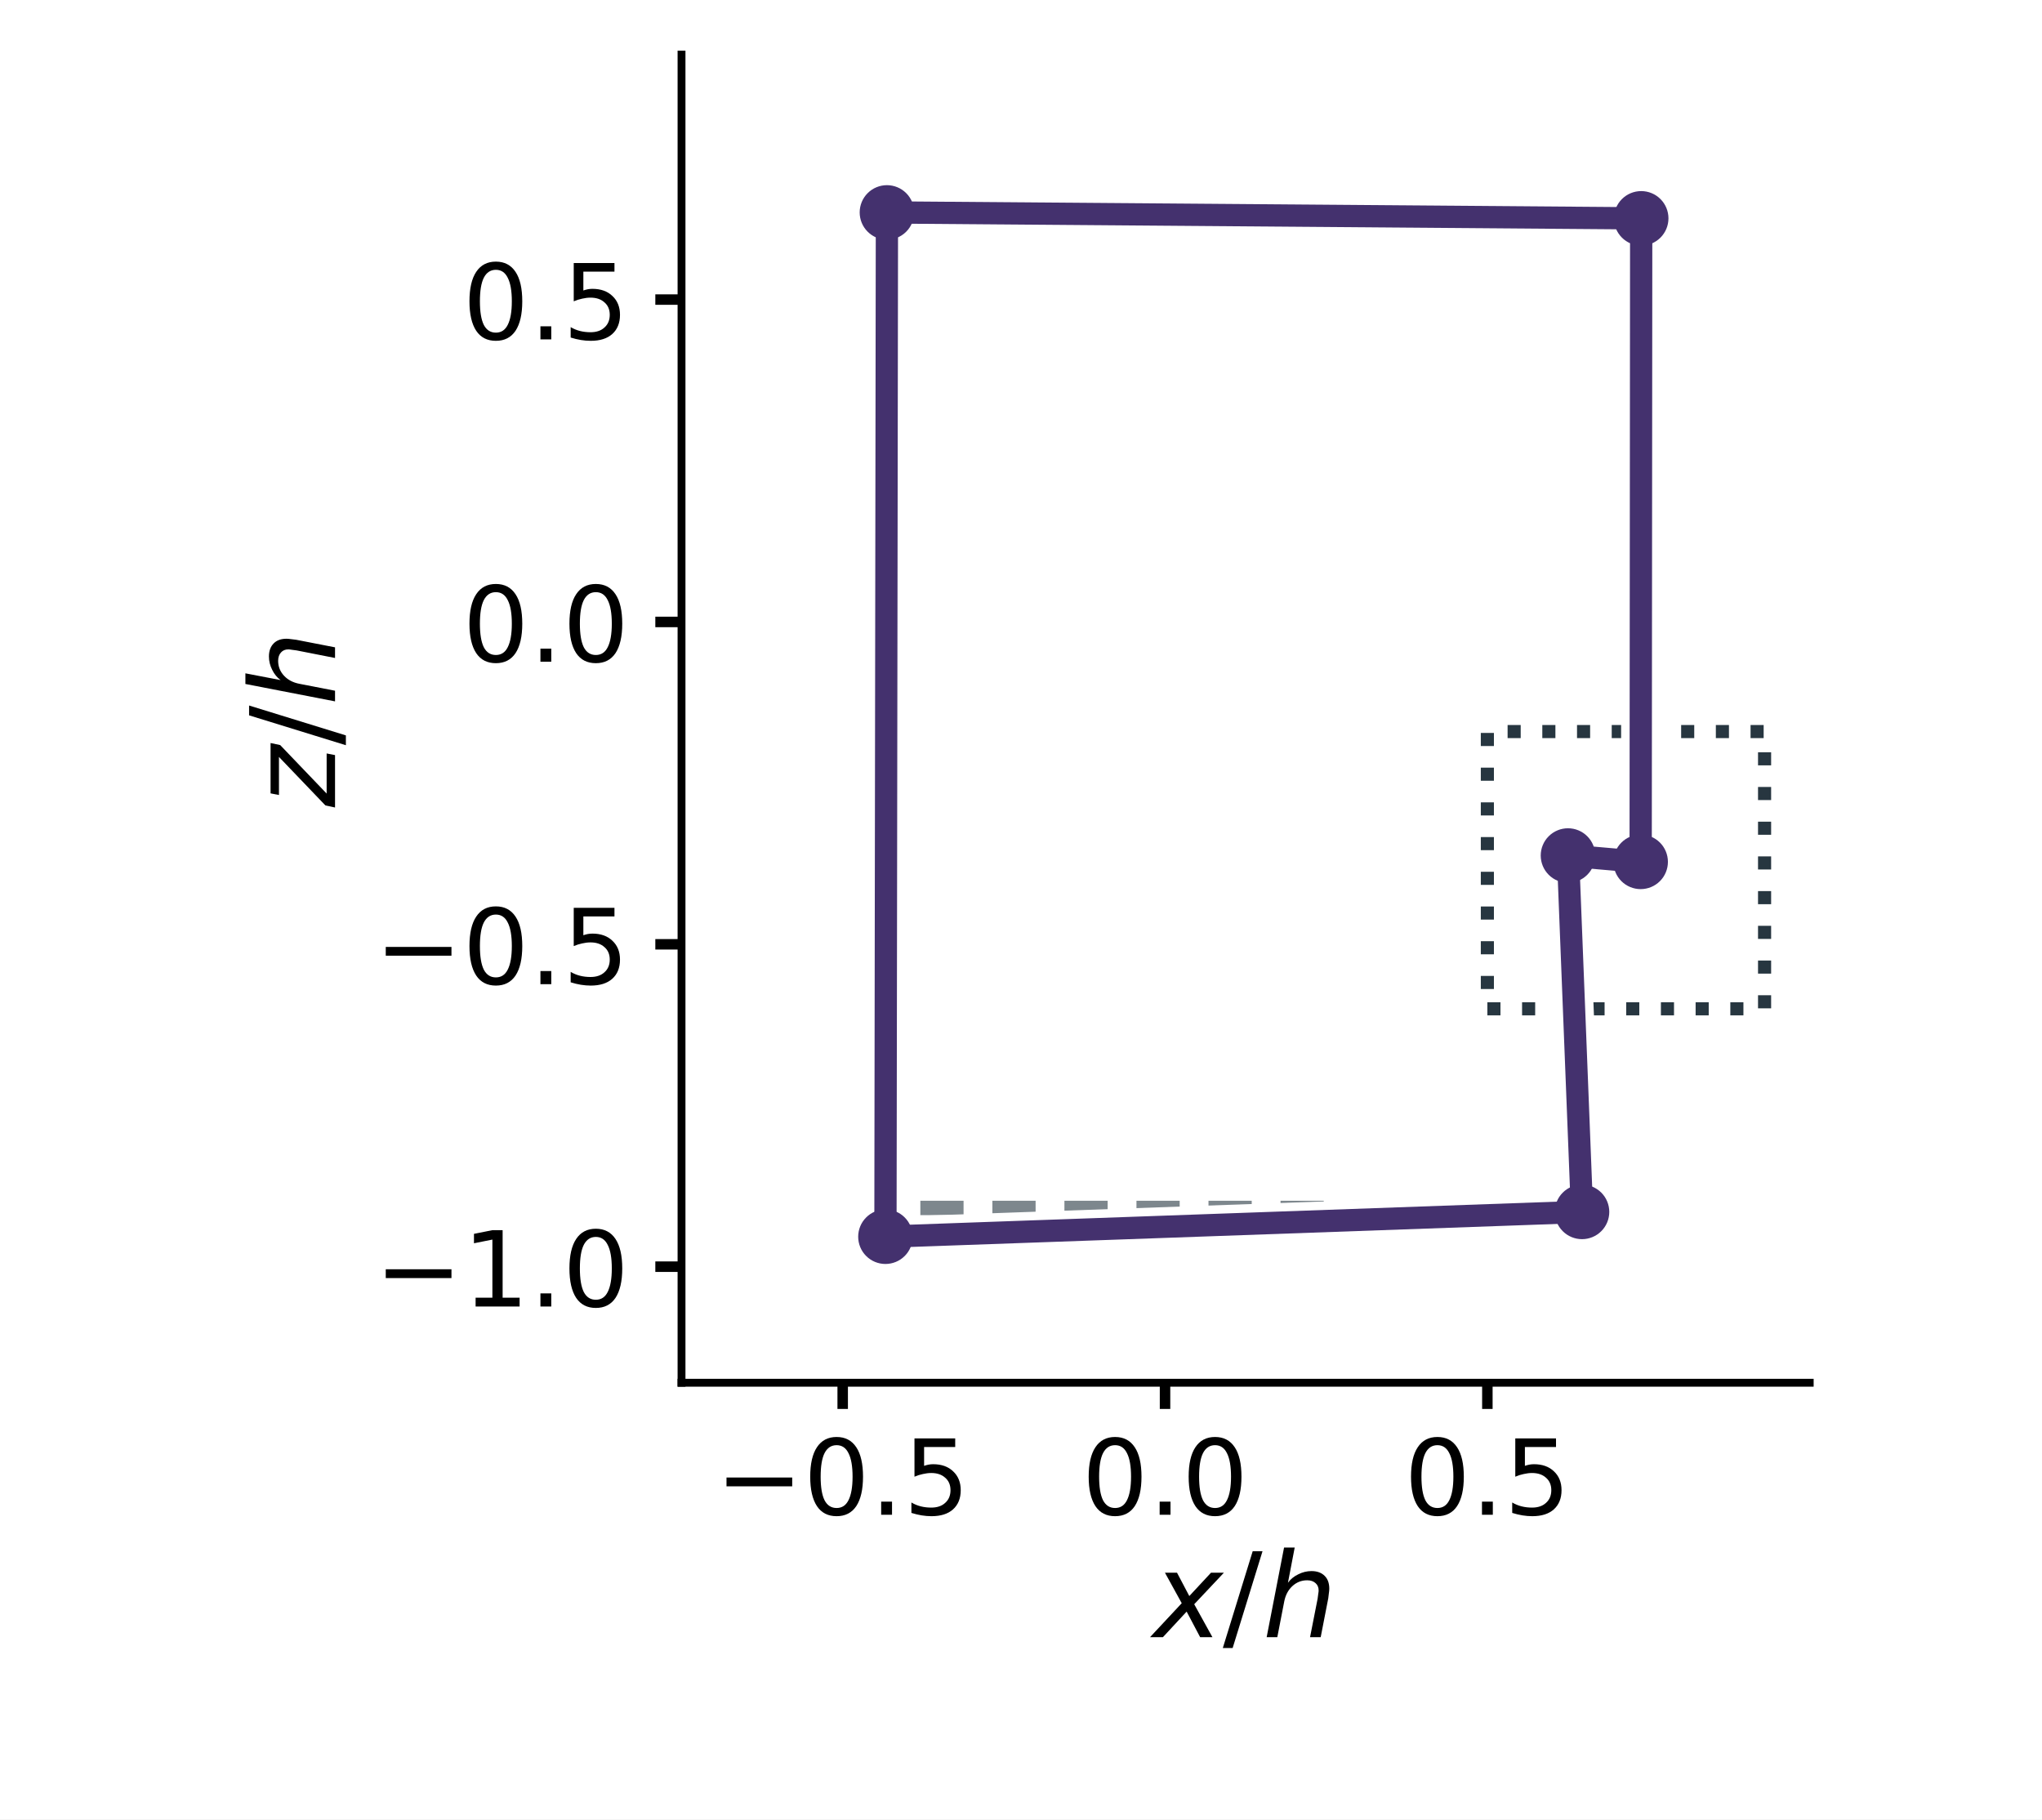
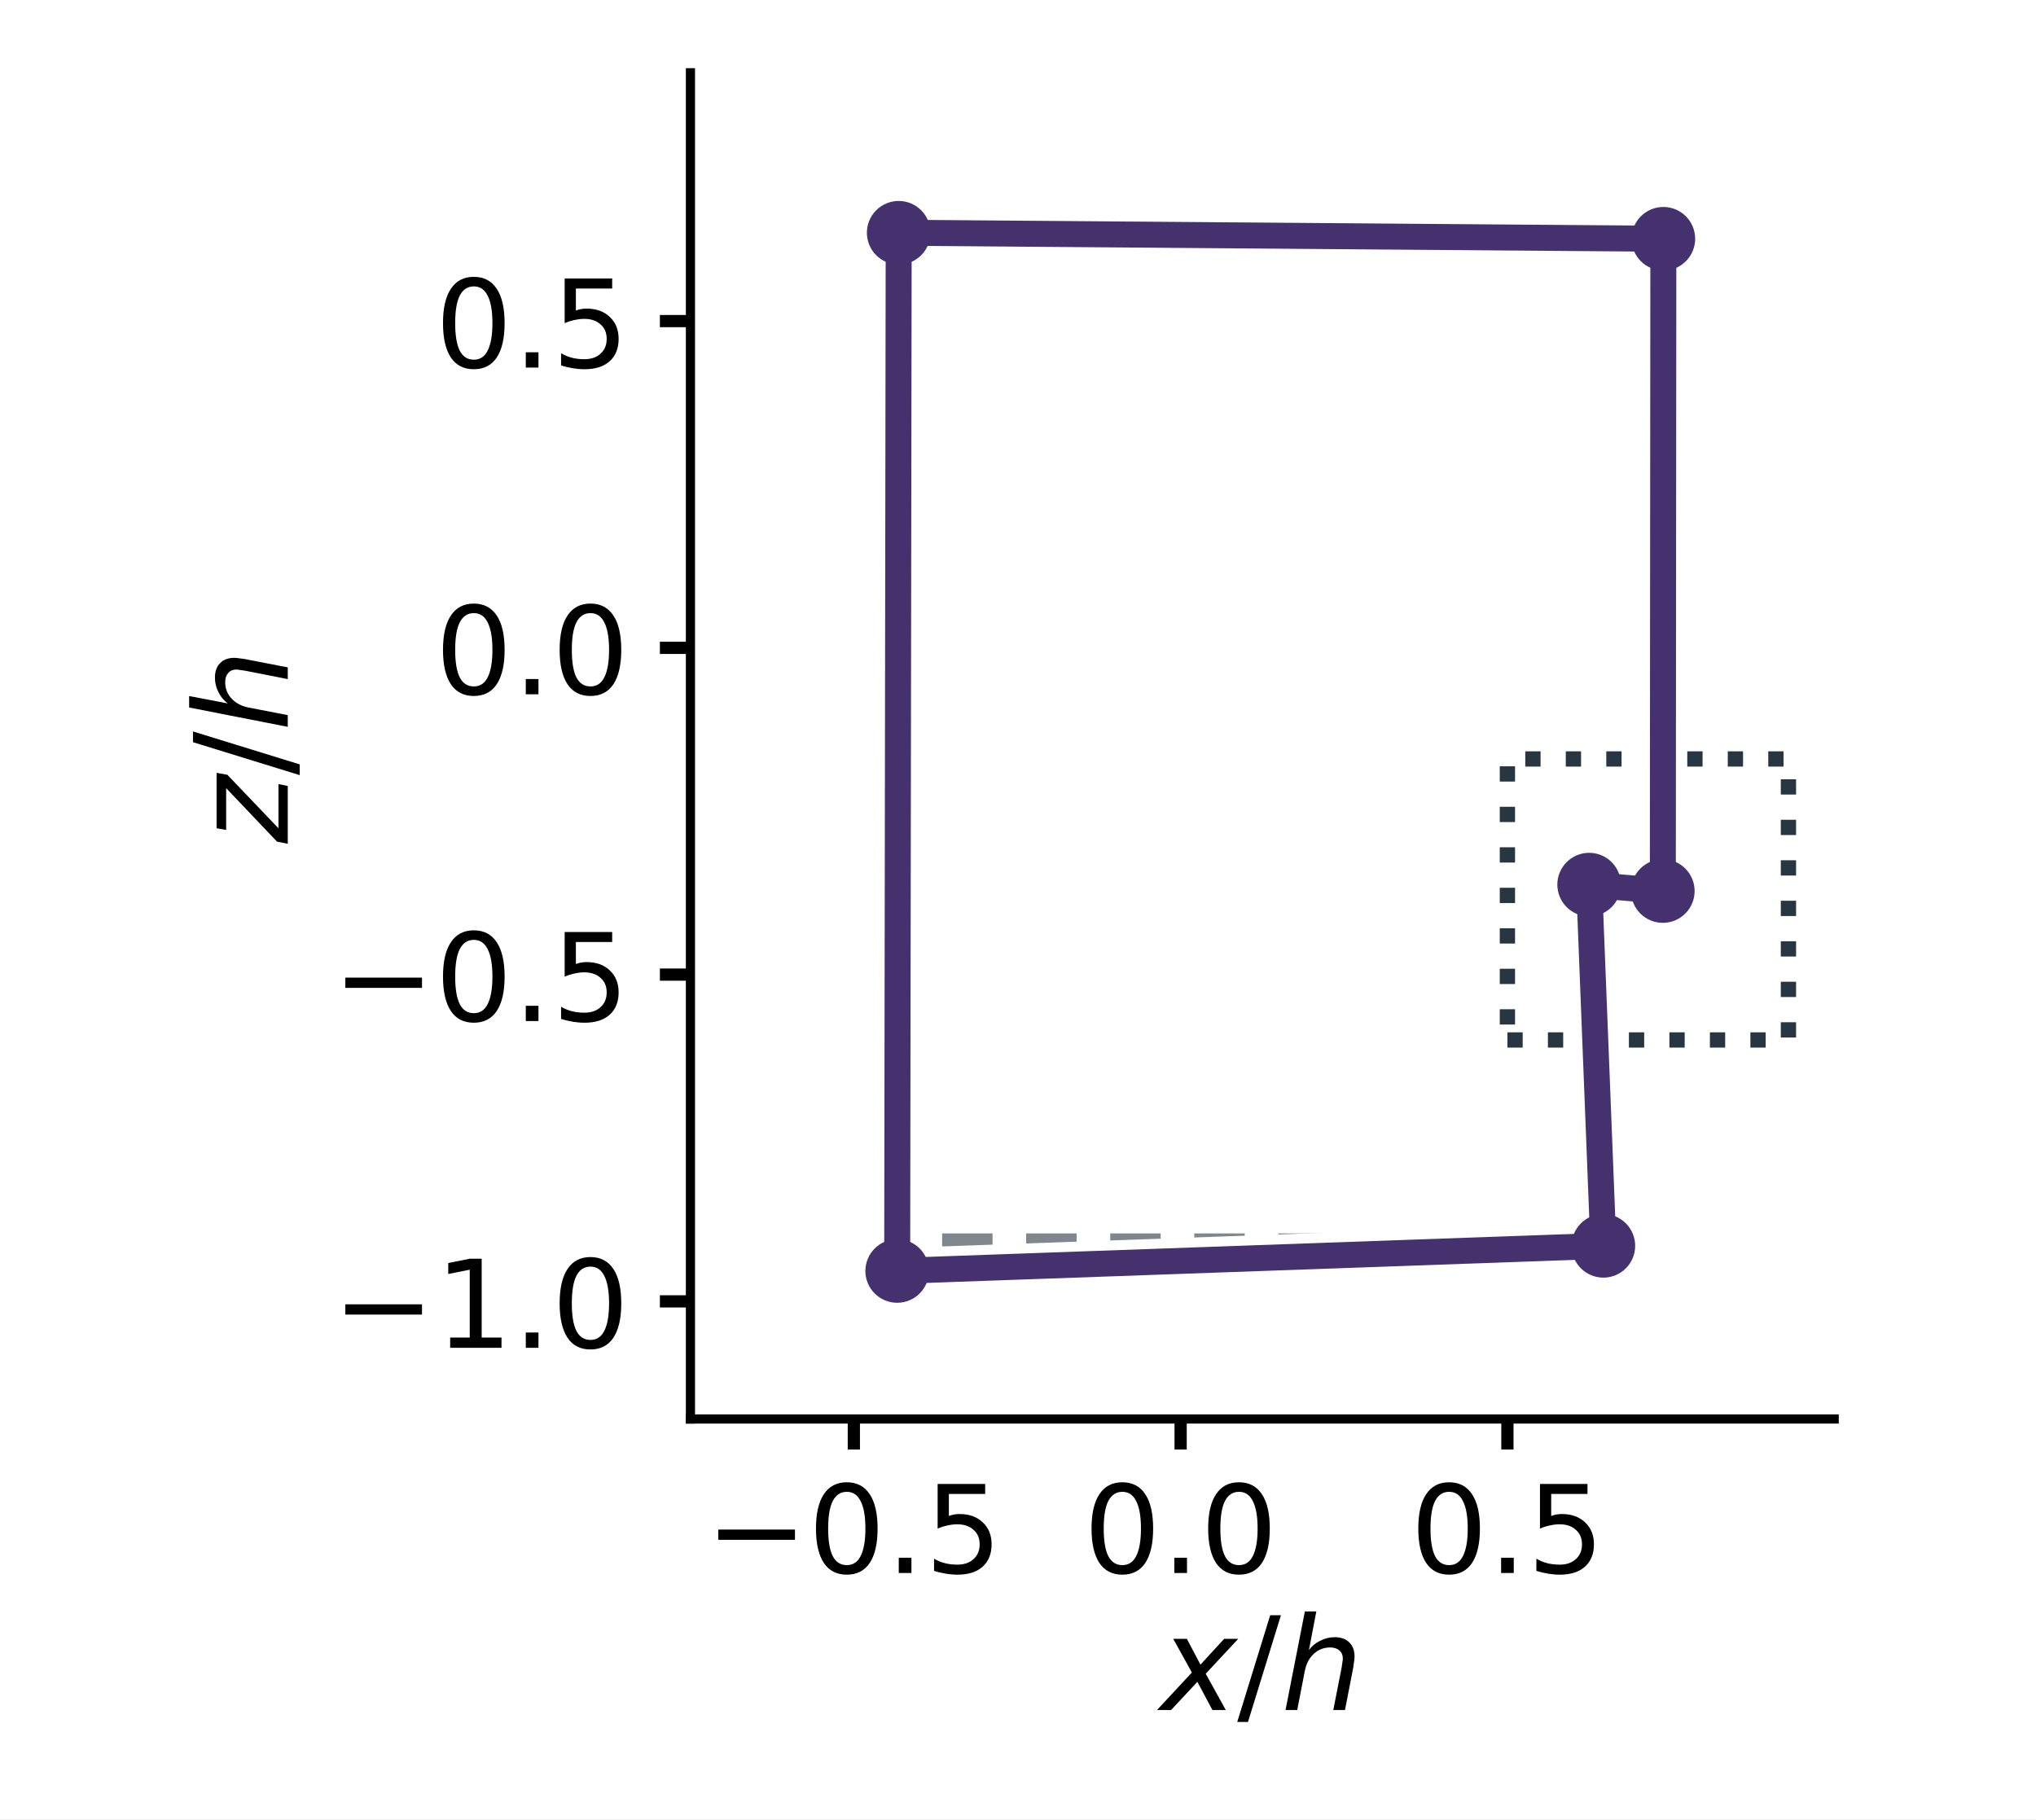
- <svg xmlns="http://www.w3.org/2000/svg" xmlns:xlink="http://www.w3.org/1999/xlink" width="155.906pt" height="138.898pt" viewBox="0 0 155.906 138.898" version="1.1">
+ <svg xmlns="http://www.w3.org/2000/svg" xmlns:xlink="http://www.w3.org/1999/xlink" width="133.228pt" height="119.055pt" viewBox="0 0 133.228 119.055" version="1.1">
  <defs>
    <style type="text/css">*{stroke-linejoin: round; stroke-linecap: butt}</style>
  </defs>
  <g id="figure_1">
    <g id="patch_1">
-       <path d="M 0 138.898  L 155.906 138.898  L 155.906 0  L 0 0  z " style="fill: #ffffff" />
+       <path d="M 0 119.055  L 133.228 119.055  L 133.228 0  L 0 0  z " style="fill: #ffffff" />
    </g>
    <g id="axes_1">
      <g id="patch_2">
-         <path d="M 52.034 105.562  L 138.171 105.562  L 138.171 4.167  L 52.034 4.167  z " style="fill: #ffffff" />
+         <path d="M 45.18 92.863  L 120.023 92.863  L 120.023 4.762  L 45.18 4.762  z " style="fill: #ffffff" />
      </g>
      <g id="patch_3">
-         <path d="M 113.56 77.014  L 134.725 77.014  L 134.725 55.849  L 113.56 55.849  L 113.56 77.014  z " clip-path="url(#p2529c8ea88)" style="fill: none; stroke-dasharray: 1,1.65; stroke-dashoffset: 0; stroke: #273640; stroke-linejoin: miter" />
+         <path d="M 98.639 68.058  L 117.029 68.058  L 117.029 49.668  L 98.639 49.668  L 98.639 68.058  z " clip-path="url(#p9fbbb88c4f)" style="fill: none; stroke-dasharray: 1,1.65; stroke-dashoffset: 0; stroke: #273640; stroke-linejoin: miter" />
      </g>
      <g id="matplotlib.axis_1">
        <g id="xtick_1">
          <g id="line2d_1">
            <defs>
-               <path id="m8b0c044aee" d="M 0 0  L 0 2  " style="stroke: #000000; stroke-width: 0.8" />
+               <path id="mbd930ad352" d="M 0 0  L 0 2  " style="stroke: #000000; stroke-width: 0.8" />
            </defs>
            <g>
-               <use xlink:href="#m8b0c044aee" x="64.339" y="105.562" style="stroke: #000000; stroke-width: 0.8" />
+               <use xlink:href="#mbd930ad352" x="55.872" y="92.863" style="stroke: #000000; stroke-width: 0.8" />
            </g>
          </g>
          <g id="text_1">
-             <text style="font-size: 8px; font-family: 'DejaVu Sans'; text-anchor: middle" x="64.339" y="115.641" transform="rotate(-0 64.33923 115.641)">−0.5</text>
+             <text style="font-size: 8px; font-family: 'DejaVu Sans'; text-anchor: middle" x="55.872" y="102.942" transform="rotate(-0 55.87197 102.9417)">−0.5</text>
          </g>
        </g>
        <g id="xtick_2">
          <g id="line2d_2">
            <g>
-               <use xlink:href="#m8b0c044aee" x="88.95" y="105.562" style="stroke: #000000; stroke-width: 0.8" />
+               <use xlink:href="#mbd930ad352" x="77.256" y="92.863" style="stroke: #000000; stroke-width: 0.8" />
            </g>
          </g>
          <g id="text_2">
-             <text style="font-size: 8px; font-family: 'DejaVu Sans'; text-anchor: middle" x="88.95" y="115.641" transform="rotate(-0 88.94974 115.641)">0.0</text>
+             <text style="font-size: 8px; font-family: 'DejaVu Sans'; text-anchor: middle" x="77.256" y="102.942" transform="rotate(-0 77.25565 102.9417)">0.0</text>
          </g>
        </g>
        <g id="xtick_3">
          <g id="line2d_3">
            <g>
-               <use xlink:href="#m8b0c044aee" x="113.56" y="105.562" style="stroke: #000000; stroke-width: 0.8" />
+               <use xlink:href="#mbd930ad352" x="98.639" y="92.863" style="stroke: #000000; stroke-width: 0.8" />
            </g>
          </g>
          <g id="text_3">
-             <text style="font-size: 8px; font-family: 'DejaVu Sans'; text-anchor: middle" x="113.56" y="115.641" transform="rotate(-0 113.5602 115.641)">0.5</text>
+             <text style="font-size: 8px; font-family: 'DejaVu Sans'; text-anchor: middle" x="98.639" y="102.942" transform="rotate(-0 98.63934 102.9417)">0.5</text>
          </g>
        </g>
        <g id="text_4">
-           <g transform="translate(88.03736 125.1433)">
+           <g transform="translate(75.92907 112.0642)">
            <text>
-               <tspan x="0" y="-0.156" style="font-style: oblique; font-size: 9px; font-family: 'DejaVu Sans'">x</tspan>
-               <tspan x="8.358" y="-0.156" style="font-style: oblique; font-size: 9px; font-family: 'DejaVu Sans'">h</tspan>
-               <tspan x="5.326" y="-0.156" style="font-size: 9px; font-family: 'DejaVu Sans'">/</tspan>
+               <tspan x="0" y="-0.156" style="font-style: oblique; font-size: 8.5px; font-family: 'DejaVu Sans'">x</tspan>
+               <tspan x="7.894" y="-0.156" style="font-style: oblique; font-size: 8.5px; font-family: 'DejaVu Sans'">h</tspan>
+               <tspan x="5.03" y="-0.156" style="font-size: 8.5px; font-family: 'DejaVu Sans'">/</tspan>
            </text>
          </g>
        </g>
      </g>
      <g id="matplotlib.axis_2">
        <g id="ytick_1">
          <g id="line2d_4">
            <defs>
-               <path id="mb7b72492e9" d="M 0 0  L -2 0  " style="stroke: #000000; stroke-width: 0.8" />
+               <path id="m77bedb5515" d="M 0 0  L -2 0  " style="stroke: #000000; stroke-width: 0.8" />
            </defs>
            <g>
-               <use xlink:href="#mb7b72492e9" x="52.034" y="96.702" style="stroke: #000000; stroke-width: 0.8" />
+               <use xlink:href="#m77bedb5515" x="45.18" y="85.165" style="stroke: #000000; stroke-width: 0.8" />
            </g>
          </g>
          <g id="text_5">
-             <text style="font-size: 8px; font-family: 'DejaVu Sans'; text-anchor: end" x="48.034" y="99.742" transform="rotate(-0 48.03398 99.7418)">−1.0</text>
+             <text style="font-size: 8px; font-family: 'DejaVu Sans'; text-anchor: end" x="41.18" y="88.204" transform="rotate(-0 41.18012 88.20424)">−1.0</text>
          </g>
        </g>
        <g id="ytick_2">
          <g id="line2d_5">
            <g>
-               <use xlink:href="#mb7b72492e9" x="52.034" y="72.092" style="stroke: #000000; stroke-width: 0.8" />
+               <use xlink:href="#m77bedb5515" x="45.18" y="63.781" style="stroke: #000000; stroke-width: 0.8" />
            </g>
          </g>
          <g id="text_6">
-             <text style="font-size: 8px; font-family: 'DejaVu Sans'; text-anchor: end" x="48.034" y="75.131" transform="rotate(-0 48.03398 75.13129)">−0.5</text>
+             <text style="font-size: 8px; font-family: 'DejaVu Sans'; text-anchor: end" x="41.18" y="66.821" transform="rotate(-0 41.18012 66.82055)">−0.5</text>
          </g>
        </g>
        <g id="ytick_3">
          <g id="line2d_6">
            <g>
-               <use xlink:href="#mb7b72492e9" x="52.034" y="47.481" style="stroke: #000000; stroke-width: 0.8" />
+               <use xlink:href="#m77bedb5515" x="45.18" y="42.397" style="stroke: #000000; stroke-width: 0.8" />
            </g>
          </g>
          <g id="text_7">
-             <text style="font-size: 8px; font-family: 'DejaVu Sans'; text-anchor: end" x="48.034" y="50.521" transform="rotate(-0 48.03398 50.52079)">0.0</text>
+             <text style="font-size: 8px; font-family: 'DejaVu Sans'; text-anchor: end" x="41.18" y="45.437" transform="rotate(-0 41.18012 45.43687)">0.0</text>
          </g>
        </g>
        <g id="ytick_4">
          <g id="line2d_7">
            <g>
-               <use xlink:href="#mb7b72492e9" x="52.034" y="22.871" style="stroke: #000000; stroke-width: 0.8" />
+               <use xlink:href="#m77bedb5515" x="45.18" y="21.014" style="stroke: #000000; stroke-width: 0.8" />
            </g>
          </g>
          <g id="text_8">
-             <text style="font-size: 8px; font-family: 'DejaVu Sans'; text-anchor: end" x="48.034" y="25.91" transform="rotate(-0 48.03398 25.91029)">0.5</text>
+             <text style="font-size: 8px; font-family: 'DejaVu Sans'; text-anchor: end" x="41.18" y="24.053" transform="rotate(-0 41.18012 24.05318)">0.5</text>
          </g>
        </g>
        <g id="text_9">
-           <g transform="translate(25.73601 61.61457) rotate(-90)">
+           <g transform="translate(18.98614 55.1876) rotate(-90)">
            <text>
-               <tspan x="0" y="-0.156" style="font-style: oblique; font-size: 9px; font-family: 'DejaVu Sans'">z</tspan>
-               <tspan x="7.756" y="-0.156" style="font-style: oblique; font-size: 9px; font-family: 'DejaVu Sans'">h</tspan>
-               <tspan x="4.724" y="-0.156" style="font-size: 9px; font-family: 'DejaVu Sans'">/</tspan>
+               <tspan x="0" y="-0.156" style="font-style: oblique; font-size: 8.5px; font-family: 'DejaVu Sans'">z</tspan>
+               <tspan x="7.325" y="-0.156" style="font-style: oblique; font-size: 8.5px; font-family: 'DejaVu Sans'">h</tspan>
+               <tspan x="4.462" y="-0.156" style="font-size: 8.5px; font-family: 'DejaVu Sans'">/</tspan>
            </text>
          </g>
        </g>
      </g>
      <g id="line2d_8">
-         <path d="M 120.664 92.22  L 120.665 65.773  L 125.243 65.775  L 125.244 16.794  L 68.219 16.796  L 68.22 92.217  L 120.664 92.22  " clip-path="url(#p2529c8ea88)" style="fill: none; stroke-dasharray: 3.3,2.2; stroke-dashoffset: 0; stroke: #7d878d; stroke-width: 1.1" />
+         <path d="M 104.812 81.27  L 104.813 58.291  L 108.79 58.292  L 108.791 15.734  L 59.243 15.735  L 59.244 81.268  L 104.812 81.27  " clip-path="url(#p9fbbb88c4f)" style="fill: none; stroke-dasharray: 3.3,2.2; stroke-dashoffset: 0; stroke: #7d878d; stroke-width: 1.1" />
      </g>
      <g id="patch_4">
-         <path d="M 52.034 105.562  L 52.034 4.167  " style="fill: none; stroke: #000000; stroke-width: 0.6; stroke-linejoin: miter; stroke-linecap: square" />
+         <path d="M 45.18 92.863  L 45.18 4.762  " style="fill: none; stroke: #000000; stroke-width: 0.6; stroke-linejoin: miter; stroke-linecap: square" />
      </g>
      <g id="patch_5">
-         <path d="M 52.034 105.562  L 138.171 105.562  " style="fill: none; stroke: #000000; stroke-width: 0.6; stroke-linejoin: miter; stroke-linecap: square" />
+         <path d="M 45.18 92.863  L 120.023 92.863  " style="fill: none; stroke: #000000; stroke-width: 0.6; stroke-linejoin: miter; stroke-linecap: square" />
      </g>
      <g id="line2d_9">
-         <path d="M 67.717 16.217  L 67.603 94.414  L 120.787 92.52  L 119.715 65.313  L 125.264 65.797  L 125.305 16.669  L 67.717 16.217  " clip-path="url(#p2529c8ea88)" style="fill: none; stroke: #ffffff; stroke-width: 3; stroke-linecap: square" />
+         <path d="M 58.807 15.232  L 58.708 83.176  L 104.919 81.531  L 103.987 57.891  L 108.809 58.312  L 108.844 15.625  L 58.807 15.232  " clip-path="url(#p9fbbb88c4f)" style="fill: none; stroke: #ffffff; stroke-width: 3; stroke-linecap: square" />
      </g>
      <g id="line2d_10">
-         <path d="M 67.717 16.217  L 67.603 94.414  L 120.787 92.52  L 119.715 65.313  L 125.264 65.797  L 125.305 16.669  L 67.717 16.217  " clip-path="url(#p2529c8ea88)" style="fill: none; stroke: #44316e; stroke-width: 1.7; stroke-linecap: square" />
+         <path d="M 58.807 15.232  L 58.708 83.176  L 104.919 81.531  L 103.987 57.891  L 108.809 58.312  L 108.844 15.625  L 58.807 15.232  " clip-path="url(#p9fbbb88c4f)" style="fill: none; stroke: #44316e; stroke-width: 1.7; stroke-linecap: square" />
      </g>
      <g id="PathCollection_1">
        <defs>
-           <path id="mbc56b7ec19" d="M 0 1.581  C 0.419 1.581 0.822 1.415 1.118 1.118  C 1.415 0.822 1.581 0.419 1.581 0  C 1.581 -0.419 1.415 -0.822 1.118 -1.118  C 0.822 -1.415 0.419 -1.581 0 -1.581  C -0.419 -1.581 -0.822 -1.415 -1.118 -1.118  C -1.415 -0.822 -1.581 -0.419 -1.581 0  C -1.581 0.419 -1.415 0.822 -1.118 1.118  C -0.822 1.415 -0.419 1.581 0 1.581  z " style="stroke: #44316e" />
+           <path id="mbc7e5038d3" d="M 0 1.581  C 0.419 1.581 0.822 1.415 1.118 1.118  C 1.415 0.822 1.581 0.419 1.581 0  C 1.581 -0.419 1.415 -0.822 1.118 -1.118  C 0.822 -1.415 0.419 -1.581 0 -1.581  C -0.419 -1.581 -0.822 -1.415 -1.118 -1.118  C -1.415 -0.822 -1.581 -0.419 -1.581 0  C -1.581 0.419 -1.415 0.822 -1.118 1.118  C -0.822 1.415 -0.419 1.581 0 1.581  z " style="stroke: #44316e" />
        </defs>
-         <g clip-path="url(#p2529c8ea88)">
-           <use xlink:href="#mbc56b7ec19" x="67.717" y="16.217" style="fill: #44316e; stroke: #44316e" />
-           <use xlink:href="#mbc56b7ec19" x="67.603" y="94.414" style="fill: #44316e; stroke: #44316e" />
-           <use xlink:href="#mbc56b7ec19" x="120.787" y="92.52" style="fill: #44316e; stroke: #44316e" />
-           <use xlink:href="#mbc56b7ec19" x="119.715" y="65.313" style="fill: #44316e; stroke: #44316e" />
-           <use xlink:href="#mbc56b7ec19" x="125.264" y="65.797" style="fill: #44316e; stroke: #44316e" />
-           <use xlink:href="#mbc56b7ec19" x="125.305" y="16.669" style="fill: #44316e; stroke: #44316e" />
+         <g clip-path="url(#p9fbbb88c4f)">
+           <use xlink:href="#mbc7e5038d3" x="58.807" y="15.232" style="fill: #44316e; stroke: #44316e" />
+           <use xlink:href="#mbc7e5038d3" x="58.708" y="83.176" style="fill: #44316e; stroke: #44316e" />
+           <use xlink:href="#mbc7e5038d3" x="104.919" y="81.531" style="fill: #44316e; stroke: #44316e" />
+           <use xlink:href="#mbc7e5038d3" x="103.987" y="57.891" style="fill: #44316e; stroke: #44316e" />
+           <use xlink:href="#mbc7e5038d3" x="108.809" y="58.312" style="fill: #44316e; stroke: #44316e" />
+           <use xlink:href="#mbc7e5038d3" x="108.844" y="15.625" style="fill: #44316e; stroke: #44316e" />
        </g>
      </g>
    </g>
  </g>
  <defs>
-     <clipPath id="p2529c8ea88">
-       <rect x="52.034" y="4.167" width="86.137" height="101.395" />
+     <clipPath id="p9fbbb88c4f">
+       <rect x="45.18" y="4.762" width="74.843" height="88.101" />
    </clipPath>
  </defs>
</svg>
